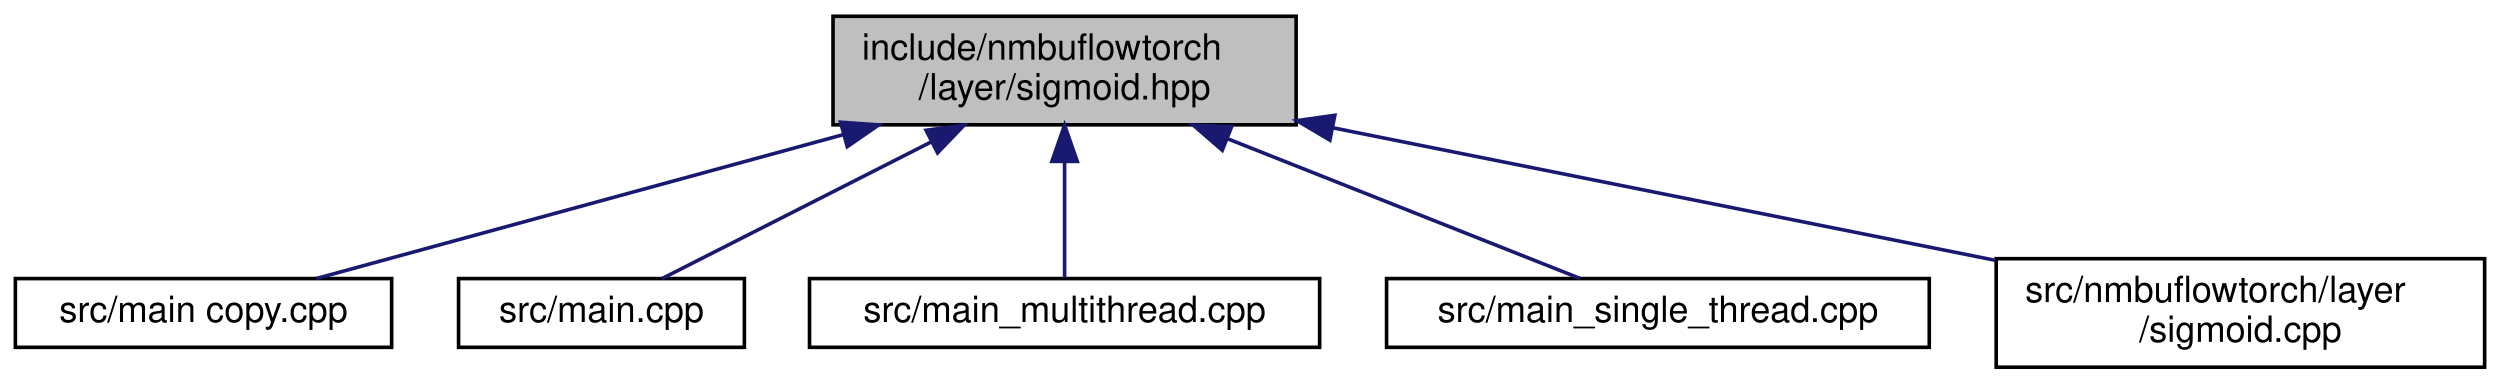
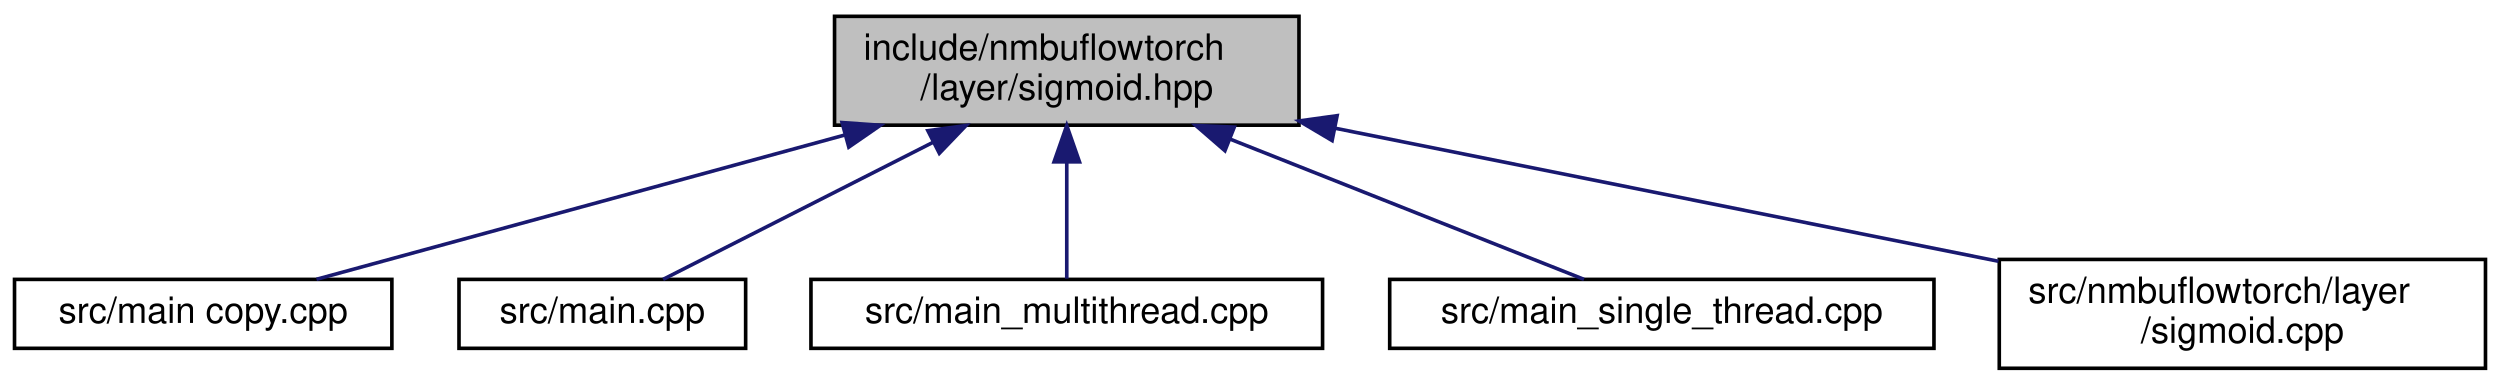
- <svg xmlns="http://www.w3.org/2000/svg" xmlns:xlink="http://www.w3.org/1999/xlink" width="691pt" height="106pt" viewBox="0.00 0.00 690.50 106.00">
+ <svg xmlns="http://www.w3.org/2000/svg" xmlns:xlink="http://www.w3.org/1999/xlink" width="689pt" height="106pt" viewBox="0.00 0.00 689.00 106.00">
  <g id="graph0" class="graph" transform="scale(1 1) rotate(0) translate(4 102)">
    <g id="node1" class="node">
      <g id="a_node1">
        <a xlink:title=" ">
          <polygon fill="#bfbfbf" stroke="black" points="226,-67.5 226,-97.5 354,-97.5 354,-67.5 226,-67.5" />
          <text text-anchor="start" x="234" y="-85.5" font-family="Helvetica,sans-Serif" font-size="10.00">include/nmbuflowtorch</text>
          <text text-anchor="middle" x="290" y="-74.5" font-family="Helvetica,sans-Serif" font-size="10.00">/layer/sigmoid.hpp</text>
        </a>
      </g>
    </g>
    <g id="node2" class="node">
      <g id="a_node2">
        <a xlink:href="main_01copy_8cpp.html" target="_top" xlink:title=" ">
          <polygon fill="none" stroke="black" points="0,-6 0,-25 104,-25 104,-6 0,-6" />
          <text text-anchor="middle" x="52" y="-13" font-family="Helvetica,sans-Serif" font-size="10.00">src/main copy.cpp</text>
        </a>
      </g>
    </g>
    <g id="edge1" class="edge">
      <path fill="none" stroke="midnightblue" d="M228.96,-64.83C182.38,-52.11 120.13,-35.11 83.23,-25.03" />
      <polygon fill="midnightblue" stroke="midnightblue" points="228.08,-68.22 238.65,-67.48 229.93,-61.46 228.08,-68.22" />
    </g>
    <g id="node3" class="node">
      <g id="a_node3">
-         <a xlink:href="src_2main_8cpp.html" target="_top" xlink:title=" ">
+         <a xlink:href="main_8cpp.html" target="_top" xlink:title=" ">
          <polygon fill="none" stroke="black" points="122.5,-6 122.5,-25 201.5,-25 201.5,-6 122.5,-6" />
          <text text-anchor="middle" x="162" y="-13" font-family="Helvetica,sans-Serif" font-size="10.00">src/main.cpp</text>
        </a>
      </g>
    </g>
    <g id="edge2" class="edge">
      <path fill="none" stroke="midnightblue" d="M253.18,-62.8C228.64,-50.34 197.56,-34.56 178.75,-25.01" />
      <polygon fill="midnightblue" stroke="midnightblue" points="251.72,-65.99 262.23,-67.4 254.89,-59.75 251.72,-65.99" />
    </g>
    <g id="node4" class="node">
      <g id="a_node4">
        <a xlink:href="main__multithread_8cpp.html" target="_top" xlink:title=" ">
          <polygon fill="none" stroke="black" points="219.5,-6 219.5,-25 360.5,-25 360.5,-6 219.5,-6" />
          <text text-anchor="middle" x="290" y="-13" font-family="Helvetica,sans-Serif" font-size="10.00">src/main_multithread.cpp</text>
        </a>
      </g>
    </g>
    <g id="edge3" class="edge">
      <path fill="none" stroke="midnightblue" d="M290,-57.25C290,-46.02 290,-33.38 290,-25.19" />
      <polygon fill="midnightblue" stroke="midnightblue" points="286.5,-57.4 290,-67.4 293.5,-57.4 286.5,-57.4" />
    </g>
    <g id="node5" class="node">
      <g id="a_node5">
        <a xlink:href="main__single__thread_8cpp.html" target="_top" xlink:title=" ">
          <polygon fill="none" stroke="black" points="379,-6 379,-25 529,-25 529,-6 379,-6" />
          <text text-anchor="middle" x="454" y="-13" font-family="Helvetica,sans-Serif" font-size="10.00">src/main_single_thread.cpp</text>
        </a>
      </g>
    </g>
    <g id="edge4" class="edge">
      <path fill="none" stroke="midnightblue" d="M335.11,-63.62C366.85,-51.04 407.91,-34.77 432.54,-25.01" />
      <polygon fill="midnightblue" stroke="midnightblue" points="333.59,-60.46 325.59,-67.4 336.17,-66.97 333.59,-60.46" />
    </g>
    <g id="node6" class="node">
      <g id="a_node6">
        <a xlink:href="sigmoid_8cpp.html" target="_top" xlink:title=" ">
-           <polygon fill="none" stroke="black" points="547.5,-0.5 547.5,-30.5 682.5,-30.5 682.5,-0.5 547.5,-0.5" />
-           <text text-anchor="start" x="555.5" y="-18.5" font-family="Helvetica,sans-Serif" font-size="10.00">src/nmbuflowtorch/layer</text>
-           <text text-anchor="middle" x="615" y="-7.5" font-family="Helvetica,sans-Serif" font-size="10.00">/sigmoid.cpp</text>
+           <polygon fill="none" stroke="black" points="547,-0.5 547,-30.5 681,-30.5 681,-0.5 547,-0.5" />
+           <text text-anchor="start" x="555" y="-18.5" font-family="Helvetica,sans-Serif" font-size="10.00">src/nmbuflowtorch/layer</text>
+           <text text-anchor="middle" x="614" y="-7.5" font-family="Helvetica,sans-Serif" font-size="10.00">/sigmoid.cpp</text>
        </a>
      </g>
    </g>
    <g id="edge5" class="edge">
-       <path fill="none" stroke="midnightblue" d="M364.26,-66.65C419.34,-55.63 493.83,-40.73 547.29,-30.04" />
-       <polygon fill="midnightblue" stroke="midnightblue" points="363.33,-63.26 354.21,-68.66 364.7,-70.13 363.33,-63.26" />
+       <path fill="none" stroke="midnightblue" d="M364.05,-66.64C419.05,-55.61 493.47,-40.68 546.77,-29.99" />
+       <polygon fill="midnightblue" stroke="midnightblue" points="363.13,-63.26 354.01,-68.66 364.51,-70.12 363.13,-63.26" />
    </g>
  </g>
</svg>
